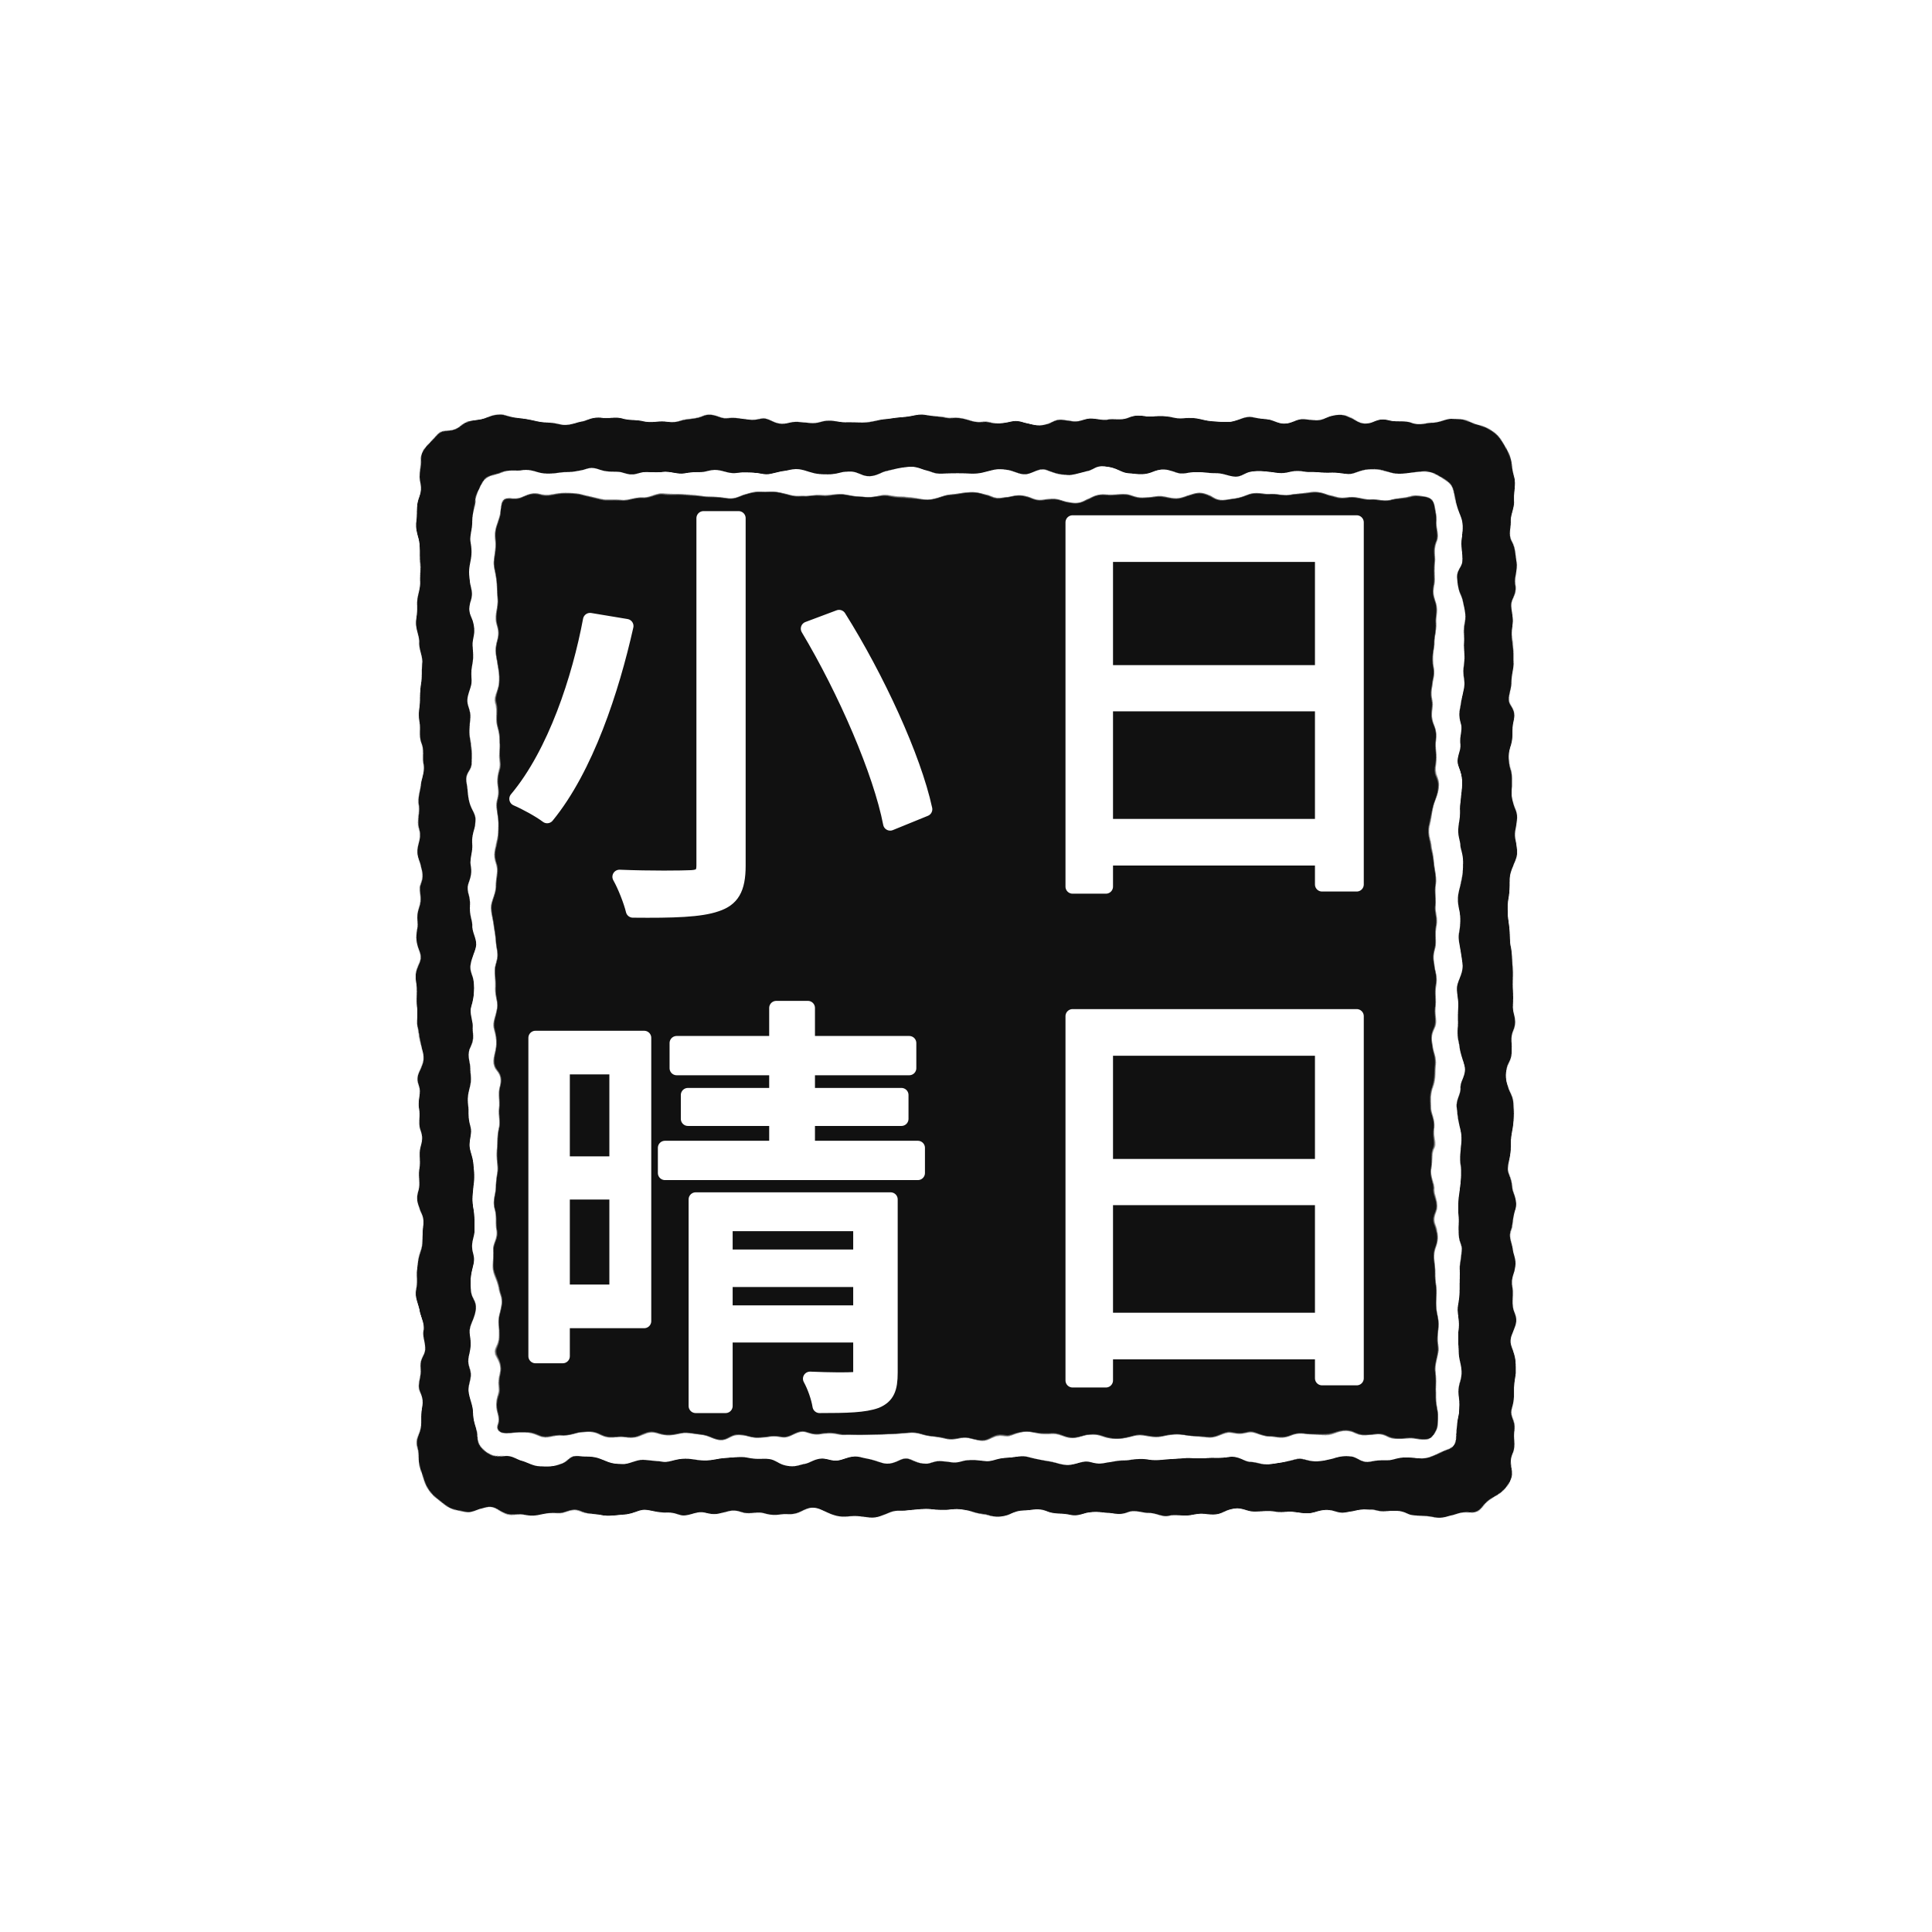
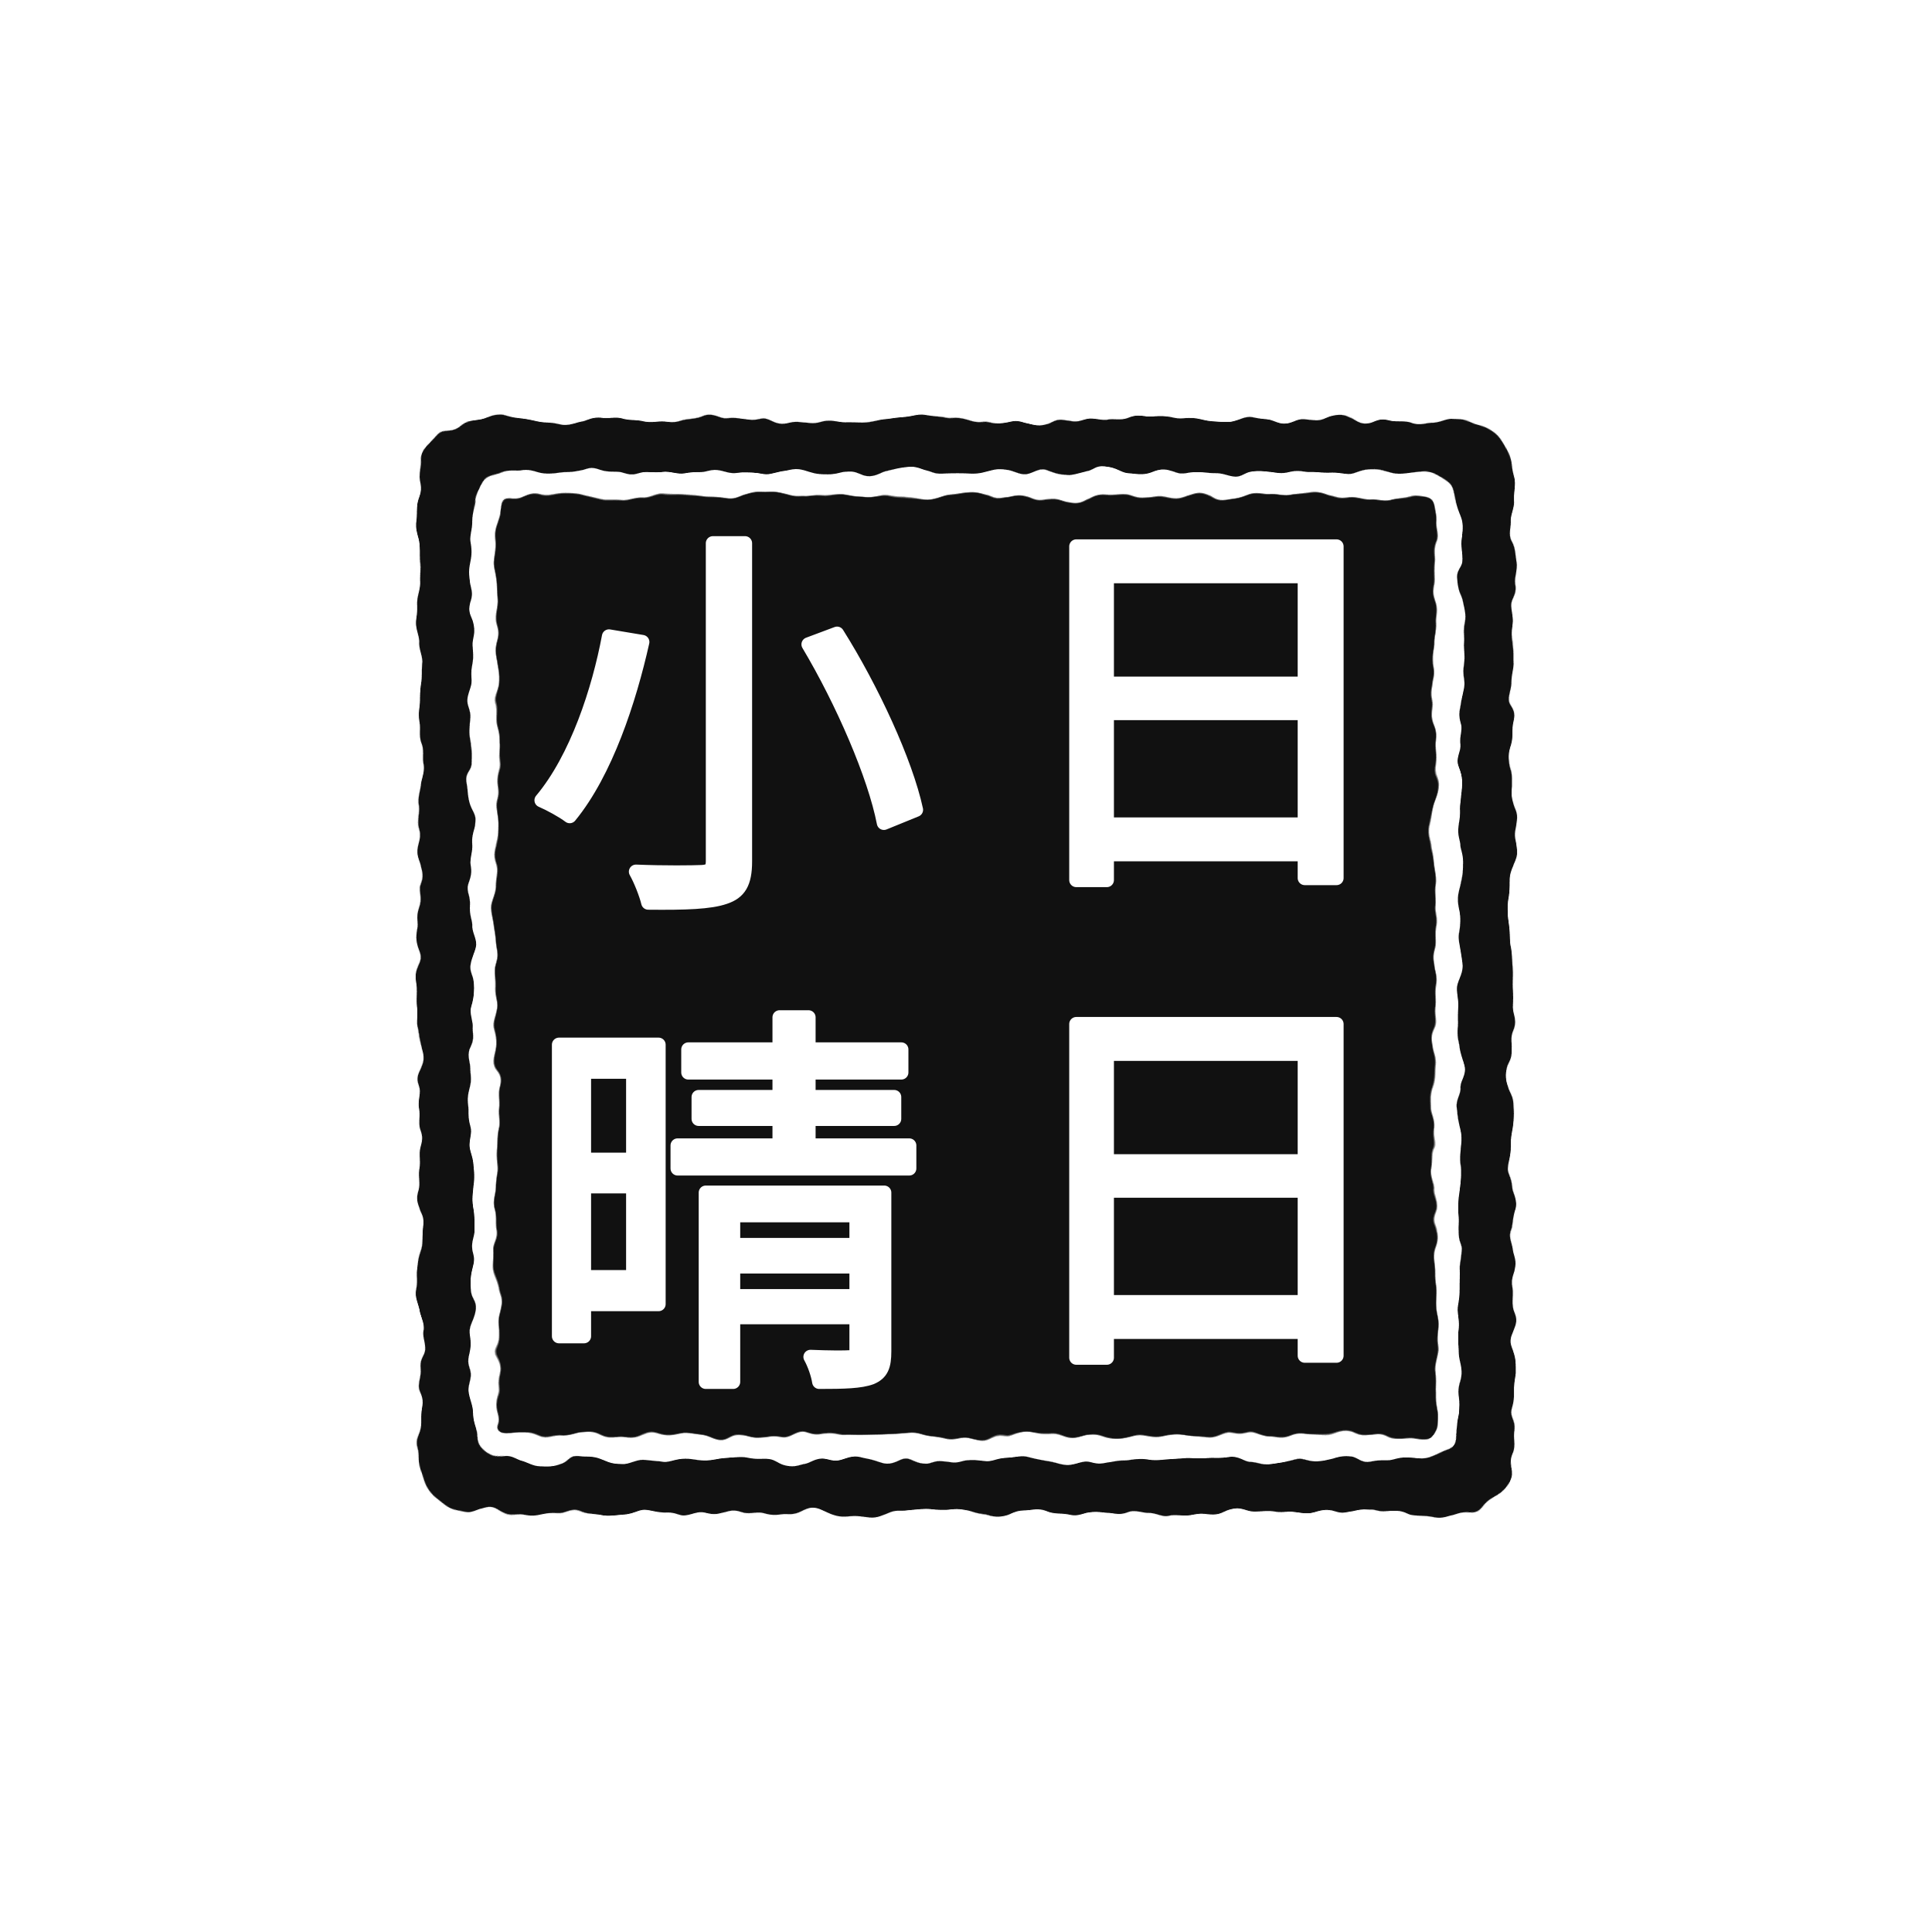
<svg xmlns="http://www.w3.org/2000/svg" width="1080" height="1080" viewBox="0 0 1080 1080">
  <defs>
    <pattern id="hatch" width="18" height="18" patternUnits="userSpaceOnUse" patternTransform="rotate(45)">
      <rect width="18" height="18" fill="#FFFFFF" />
      <line x1="0" y1="0" x2="0" y2="18" stroke="#111111" stroke-width="6" />
    </pattern>
    <filter id="sh" x="-25%" y="-25%" width="150%" height="150%">
      <feDropShadow dx="0" dy="10" stdDeviation="9" flood-color="#5A4636" flood-opacity=".28" />
    </filter>
    <filter id="rough" x="-5%" y="-5%" width="110%" height="110%">
      <feTurbulence type="fractalNoise" baseFrequency=".05" numOctaves="2" seed="4" />
      <feDisplacementMap in="SourceGraphic" scale="9" />
    </filter>
  </defs>
  <rect width="1080" height="1080" fill="#FFFFFF" />
  <g transform="translate(540 540) scale(1.131338)">
    <g data-layer="a">
      <g filter="url(#rough)">
        <rect x="-270" y="-270" width="540" height="540" rx="26" fill="#111111" />
        <rect x="-238" y="-238" width="476" height="476" rx="12" fill="none" stroke="#FFFFFF" stroke-width="12" />
      </g>
    </g>
    <g data-layer="b">
-       <text x="-229.0" y="-44.5" font-family="'LXGW WenKai TC',serif" font-weight="400" font-size="214" letter-spacing="0" text-anchor="start" fill="#FFFFFF" stroke="#FFFFFF" stroke-width="7" stroke-linejoin="round">小</text>
-       <text x="15.0" y="-54.0" font-family="'LXGW WenKai TC',serif" font-weight="400" font-size="214" letter-spacing="0" text-anchor="start" fill="#FFFFFF" stroke="#FFFFFF" stroke-width="7" stroke-linejoin="round">日</text>
-       <text x="-229.0" y="200.5" font-family="'LXGW WenKai TC',serif" font-weight="400" font-size="214" letter-spacing="0" text-anchor="start" fill="#FFFFFF" stroke="#FFFFFF" stroke-width="7" stroke-linejoin="round">晴</text>
-       <text x="15.0" y="190.0" font-family="'LXGW WenKai TC',serif" font-weight="400" font-size="214" letter-spacing="0" text-anchor="start" fill="#FFFFFF" stroke="#FFFFFF" stroke-width="7" stroke-linejoin="round">日</text>
+       <text x="-216.0" y="-47.0" font-family="'LXGW WenKai TC',serif" font-weight="400" font-size="196" letter-spacing="0" text-anchor="start" fill="#FFFFFF" stroke="#FFFFFF" stroke-width="7" stroke-linejoin="round">小</text>
+       <text x="20.0" y="-56.0" font-family="'LXGW WenKai TC',serif" font-weight="400" font-size="196" letter-spacing="0" text-anchor="start" fill="#FFFFFF" stroke="#FFFFFF" stroke-width="7" stroke-linejoin="round">日</text>
+       <text x="-216.0" y="190.0" font-family="'LXGW WenKai TC',serif" font-weight="400" font-size="196" letter-spacing="0" text-anchor="start" fill="#FFFFFF" stroke="#FFFFFF" stroke-width="7" stroke-linejoin="round">晴</text>
+       <text x="20.0" y="180.0" font-family="'LXGW WenKai TC',serif" font-weight="400" font-size="196" letter-spacing="0" text-anchor="start" fill="#FFFFFF" stroke="#FFFFFF" stroke-width="7" stroke-linejoin="round">日</text>
    </g>
  </g>
</svg>
